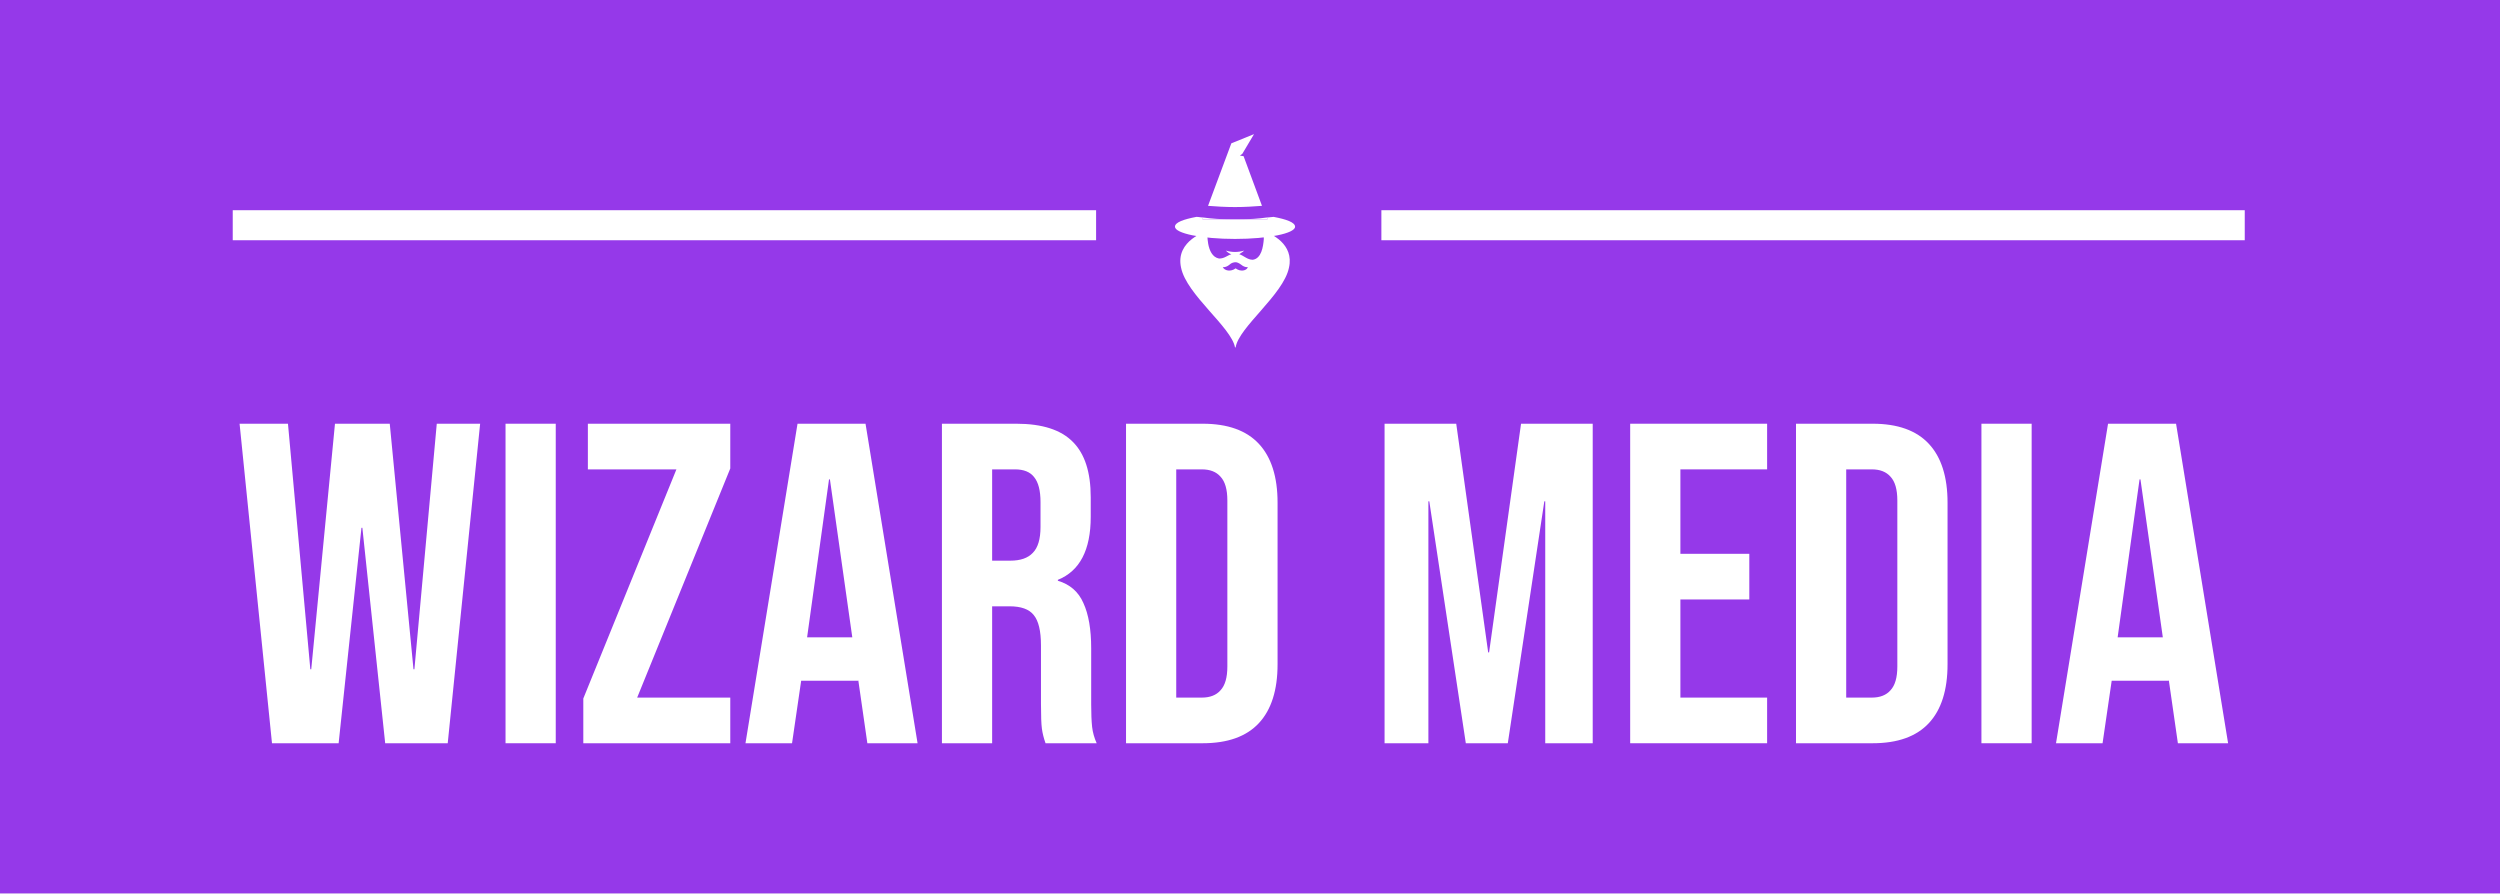
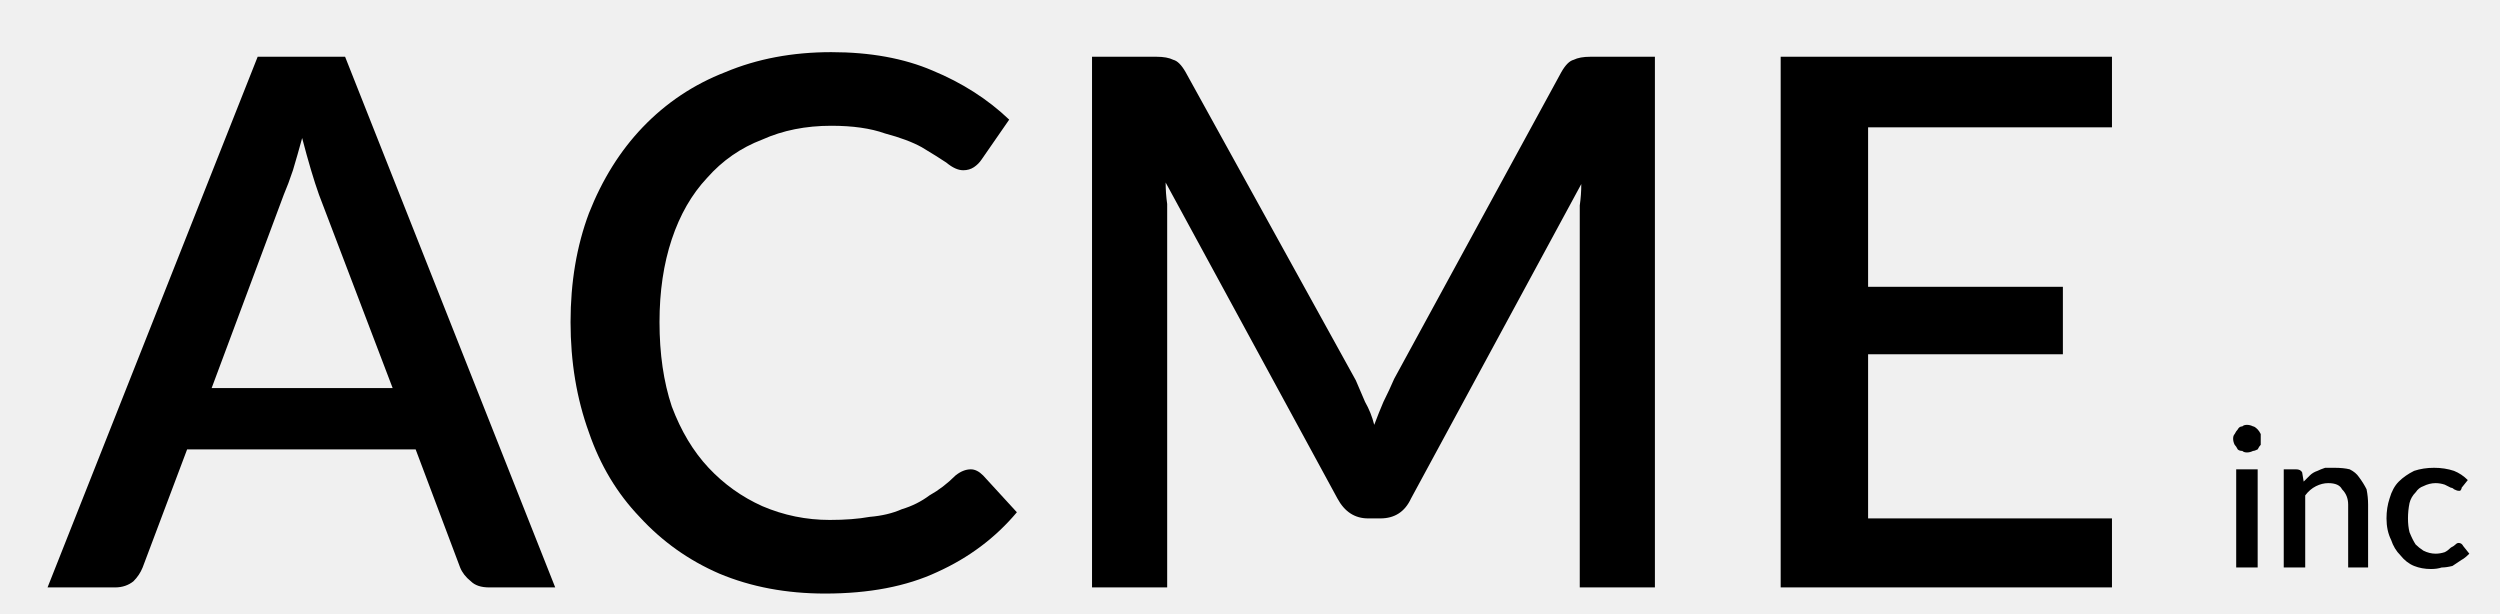
- <svg xmlns="http://www.w3.org/2000/svg" width="333" height="119" viewBox="0 0 333 119" fill="none">
-   <rect width="333" height="119" fill="#9539E9" />
-   <path d="M31.912 56.44H38.357L41.336 89.15H41.458L44.619 56.44H51.915L55.077 89.15H55.198L58.178 56.44H63.954L59.637 99H51.307L48.267 70.302H48.146L45.106 99H36.229L31.912 56.44Z" fill="white" />
-   <path d="M67.337 56.44H74.025V99H67.337V56.44Z" fill="white" />
-   <path d="M77.696 93.042L90.099 62.52H78.304V56.44H97.273V62.398L84.87 92.92H97.273V99H77.696V93.042Z" fill="white" />
-   <path d="M106.23 56.44H115.289L122.22 99H115.532L114.316 90.549V90.67H106.716L105.5 99H99.298L106.23 56.44ZM113.526 84.894L110.546 63.858H110.425L107.506 84.894H113.526Z" fill="white" />
-   <path d="M125.465 56.44H135.375C138.82 56.44 141.333 57.251 142.914 58.872C144.495 60.453 145.285 62.905 145.285 66.229V68.843C145.285 73.261 143.826 76.058 140.908 77.234V77.355C142.529 77.842 143.664 78.835 144.313 80.334C145.002 81.834 145.346 83.841 145.346 86.354V93.832C145.346 95.048 145.387 96.041 145.468 96.811C145.549 97.541 145.752 98.27 146.076 99H139.266C139.023 98.311 138.861 97.662 138.78 97.054C138.699 96.446 138.658 95.352 138.658 93.771V85.989C138.658 84.043 138.334 82.685 137.685 81.915C137.077 81.145 136.003 80.76 134.463 80.76H132.153V99H125.465V56.44ZM134.585 74.68C135.922 74.68 136.915 74.335 137.564 73.646C138.253 72.957 138.597 71.802 138.597 70.181V66.898C138.597 65.357 138.314 64.243 137.746 63.554C137.219 62.864 136.368 62.52 135.193 62.52H132.153V74.68H134.585Z" fill="white" />
-   <path d="M149.987 56.44H160.201C163.525 56.44 166.017 57.332 167.679 59.115C169.341 60.899 170.172 63.513 170.172 66.958V88.482C170.172 91.927 169.341 94.541 167.679 96.325C166.017 98.108 163.525 99 160.201 99H149.987V56.44ZM160.079 92.92C161.174 92.92 162.005 92.596 162.572 91.947C163.18 91.299 163.484 90.245 163.484 88.786V66.654C163.484 65.195 163.18 64.141 162.572 63.493C162.005 62.844 161.174 62.52 160.079 62.52H156.675V92.92H160.079Z" fill="white" />
-   <path d="M184.424 56.44H193.97L198.226 86.901H198.347L202.603 56.44H212.149V99H205.826V66.776H205.704L200.84 99H195.246L190.382 66.776H190.261V99H184.424V56.44Z" fill="white" />
-   <path d="M217.14 56.44H235.38V62.52H223.828V73.768H233.008V79.848H223.828V92.92H235.38V99H217.14V56.44Z" fill="white" />
-   <path d="M239.227 56.44H249.442C252.765 56.44 255.258 57.332 256.92 59.115C258.582 60.899 259.413 63.513 259.413 66.958V88.482C259.413 91.927 258.582 94.541 256.92 96.325C255.258 98.108 252.765 99 249.442 99H239.227V56.44ZM249.32 92.92C250.414 92.92 251.245 92.596 251.813 91.947C252.421 91.299 252.725 90.245 252.725 88.786V66.654C252.725 65.195 252.421 64.141 251.813 63.493C251.245 62.844 250.414 62.52 249.32 62.52H245.915V92.92H249.32Z" fill="white" />
-   <path d="M263.927 56.44H270.615V99H263.927V56.44Z" fill="white" />
-   <path d="M280.792 56.44H289.851L296.782 99H290.094L288.878 90.549V90.67H281.278L280.062 99H273.861L280.792 56.44ZM288.088 84.894L285.109 63.858H284.987L282.069 84.894H288.088Z" fill="white" />
-   <line x1="31" y1="30" x2="146" y2="30" stroke="white" stroke-width="4" />
-   <path fill-rule="evenodd" clip-rule="evenodd" d="M164.586 34.928C164.749 34.928 164.994 35.01 165.32 35.255C165.81 35.663 166.218 35.582 166.218 35.582C166.055 36.071 165.239 36.235 164.586 35.745C163.932 36.235 163.116 36.071 162.871 35.582C162.871 35.582 163.279 35.663 163.769 35.255C164.014 35.01 164.34 34.928 164.586 34.928ZM168.177 30.765H168.259C168.341 30.765 168.341 30.847 168.422 30.847C169.239 31.092 172.422 32.48 171.688 35.663C170.953 39.255 164.994 43.582 164.586 46.275H164.504C164.014 43.582 158.055 39.255 157.32 35.663C156.504 31.99 160.83 30.765 160.83 30.765C160.83 30.765 160.586 34.112 162.381 34.439C163.116 34.439 163.443 34.031 164.014 33.867C163.769 33.785 163.524 33.622 163.279 33.377C164.096 33.622 164.912 33.622 165.729 33.377C165.483 33.622 165.239 33.704 165.075 33.867C165.647 34.031 166.137 34.602 166.871 34.602C168.014 34.439 168.259 32.888 168.341 31.826C168.341 31.5 168.259 31.173 168.177 30.765Z" fill="white" />
-   <path fill-rule="evenodd" clip-rule="evenodd" d="M169.647 28.888C171.361 29.214 172.504 29.622 172.504 30.194C172.504 31.092 168.912 31.826 164.504 31.826C160.096 31.826 156.504 31.092 156.504 30.194C156.504 29.622 157.647 29.214 159.361 28.888C159.687 28.888 159.932 28.969 160.259 28.969L160.177 29.214H164.014C164.177 29.214 164.34 29.214 164.504 29.214C164.667 29.214 164.83 29.214 164.994 29.214H168.831L168.749 28.969C169.075 28.969 169.402 28.888 169.647 28.888Z" fill="white" />
-   <path fill-rule="evenodd" clip-rule="evenodd" d="M164.014 19.092L167.034 17.867L165.483 20.479L165.157 20.724L165.647 20.806L168.096 27.418C167.034 27.5 165.81 27.581 164.504 27.581C163.198 27.581 161.973 27.5 160.912 27.418L164.014 19.092ZM168.749 28.969L168.831 29.214H164.994C166.381 29.214 167.606 29.132 168.749 28.969ZM164.014 29.214H160.177L160.259 28.969C161.402 29.132 162.626 29.214 164.014 29.214Z" fill="white" />
-   <line x1="184" y1="30" x2="299" y2="30" stroke="white" stroke-width="4" />
+ <svg xmlns="http://www.w3.org/2000/svg" version="1.2" viewBox="0 0 163 40" width="163" height="40">
+   <style>
+ 		.s0 { fill: #000000 } 
+ 	</style>
+   <path id="Layer" fill-rule="evenodd" class="s0" d="m36.2 38.3h-4.3q-0.8 0-1.2-0.4-0.5-0.4-0.7-0.9l-2.9-7.7h-14.9l-2.9 7.7q-0.2 0.5-0.6 0.9-0.5 0.4-1.2 0.4h-4.4l13.7-34.6h5.7zm-10.6-13l-4.8-12.6q-0.5-1.4-1.1-3.7-0.3 1.1-0.6 2.1-0.3 0.9-0.6 1.6l-4.7 12.6zm37.7 5.3q0.4 0 0.8 0.4l2.2 2.4q-2.1 2.5-5.2 3.9-3 1.4-7.3 1.4-3.8 0-6.9-1.3-3-1.3-5.2-3.7-2.2-2.3-3.3-5.5-1.2-3.3-1.2-7.2 0-3.9 1.2-7.1 1.3-3.3 3.5-5.6 2.3-2.4 5.4-3.6 3.1-1.3 6.9-1.3 3.8 0 6.6 1.2 2.9 1.2 5 3.2l-1.8 2.6q-0.2 0.3-0.5 0.5-0.3 0.2-0.7 0.2-0.5 0-1.1-0.5-0.6-0.4-1.6-1-0.9-0.5-2.4-0.9-1.4-0.5-3.5-0.5-2.5 0-4.5 0.9-2.1 0.8-3.6 2.5-1.5 1.6-2.3 4-0.8 2.4-0.8 5.4 0 3.1 0.8 5.5 0.9 2.4 2.4 4 1.5 1.6 3.5 2.5 2.1 0.9 4.4 0.9 1.5 0 2.6-0.2 1.2-0.1 2.1-0.5 1-0.3 1.8-0.9 0.9-0.5 1.7-1.3 0.5-0.4 1-0.4zm44.6-26.9v34.6h-4.9v-23.7q0-0.6 0-1.2 0.1-0.7 0.1-1.4l-11.1 20.5q-0.6 1.3-2 1.3h-0.8q-1.3 0-2-1.3l-11.2-20.6q0 0.7 0.1 1.4 0 0.7 0 1.3v23.7h-4.9v-34.6h4.2q0.7 0 1.1 0.2 0.4 0.1 0.8 0.8l11.1 20.1q0.3 0.7 0.6 1.4 0.4 0.7 0.6 1.5 0.3-0.8 0.6-1.5 0.4-0.8 0.7-1.5l10.9-20q0.4-0.7 0.8-0.8 0.4-0.2 1.1-0.2zm29.8 30.1v4.5h-21.6v-34.6h21.6v4.6h-15.9v10.4h12.7v4.4h-12.7v10.7z" />
+   <path id="Layer" class="s0" d="m147.2 30.6v6.4h-1.4v-6.4zm0.2-2q0 0.2 0 0.4-0.1 0.1-0.2 0.3-0.2 0.1-0.3 0.1-0.2 0.1-0.4 0.1-0.2 0-0.3-0.1-0.2 0-0.3-0.1-0.1-0.2-0.2-0.3-0.1-0.2-0.1-0.4 0-0.2 0.1-0.3 0.1-0.2 0.2-0.3 0.1-0.2 0.3-0.2 0.1-0.1 0.3-0.1 0.2 0 0.4 0.1 0.1 0 0.3 0.2 0.1 0.1 0.2 0.3 0 0.1 0 0.3zm2.8 2.8q0.2-0.2 0.4-0.4 0.2-0.2 0.5-0.3 0.2-0.1 0.5-0.2 0.3 0 0.6 0 0.6 0 1 0.1 0.4 0.2 0.6 0.5 0.3 0.4 0.5 0.8 0.1 0.5 0.1 1v4.1h-1.3v-4.1q0-0.6-0.4-1-0.2-0.4-0.9-0.4-0.4 0-0.8 0.2-0.4 0.2-0.7 0.6v4.7h-1.4v-6.4h0.8q0.3 0 0.4 0.2zm10.3 0.4q0 0.1-0.1 0.2 0 0-0.1 0-0.1 0-0.3-0.1-0.1-0.1-0.2-0.1-0.2-0.1-0.4-0.2-0.3-0.1-0.6-0.1-0.4 0-0.8 0.2-0.3 0.1-0.5 0.4-0.3 0.3-0.4 0.7-0.1 0.5-0.1 1 0 0.5 0.1 0.9 0.2 0.5 0.4 0.8 0.2 0.2 0.5 0.4 0.4 0.2 0.8 0.2 0.3 0 0.6-0.1 0.2-0.1 0.4-0.3 0.2-0.1 0.3-0.2 0.1-0.1 0.2-0.1 0.2 0 0.3 0.2l0.4 0.5q-0.3 0.3-0.5 0.4-0.3 0.2-0.6 0.4-0.4 0.1-0.7 0.1-0.3 0.1-0.7 0.1-0.6 0-1.1-0.2-0.5-0.2-0.9-0.7-0.4-0.4-0.6-1-0.3-0.6-0.3-1.4 0-0.7 0.2-1.3 0.2-0.7 0.6-1.1 0.4-0.4 1-0.7 0.6-0.2 1.3-0.2 0.7 0 1.3 0.2 0.5 0.2 0.9 0.6z" />
</svg>
